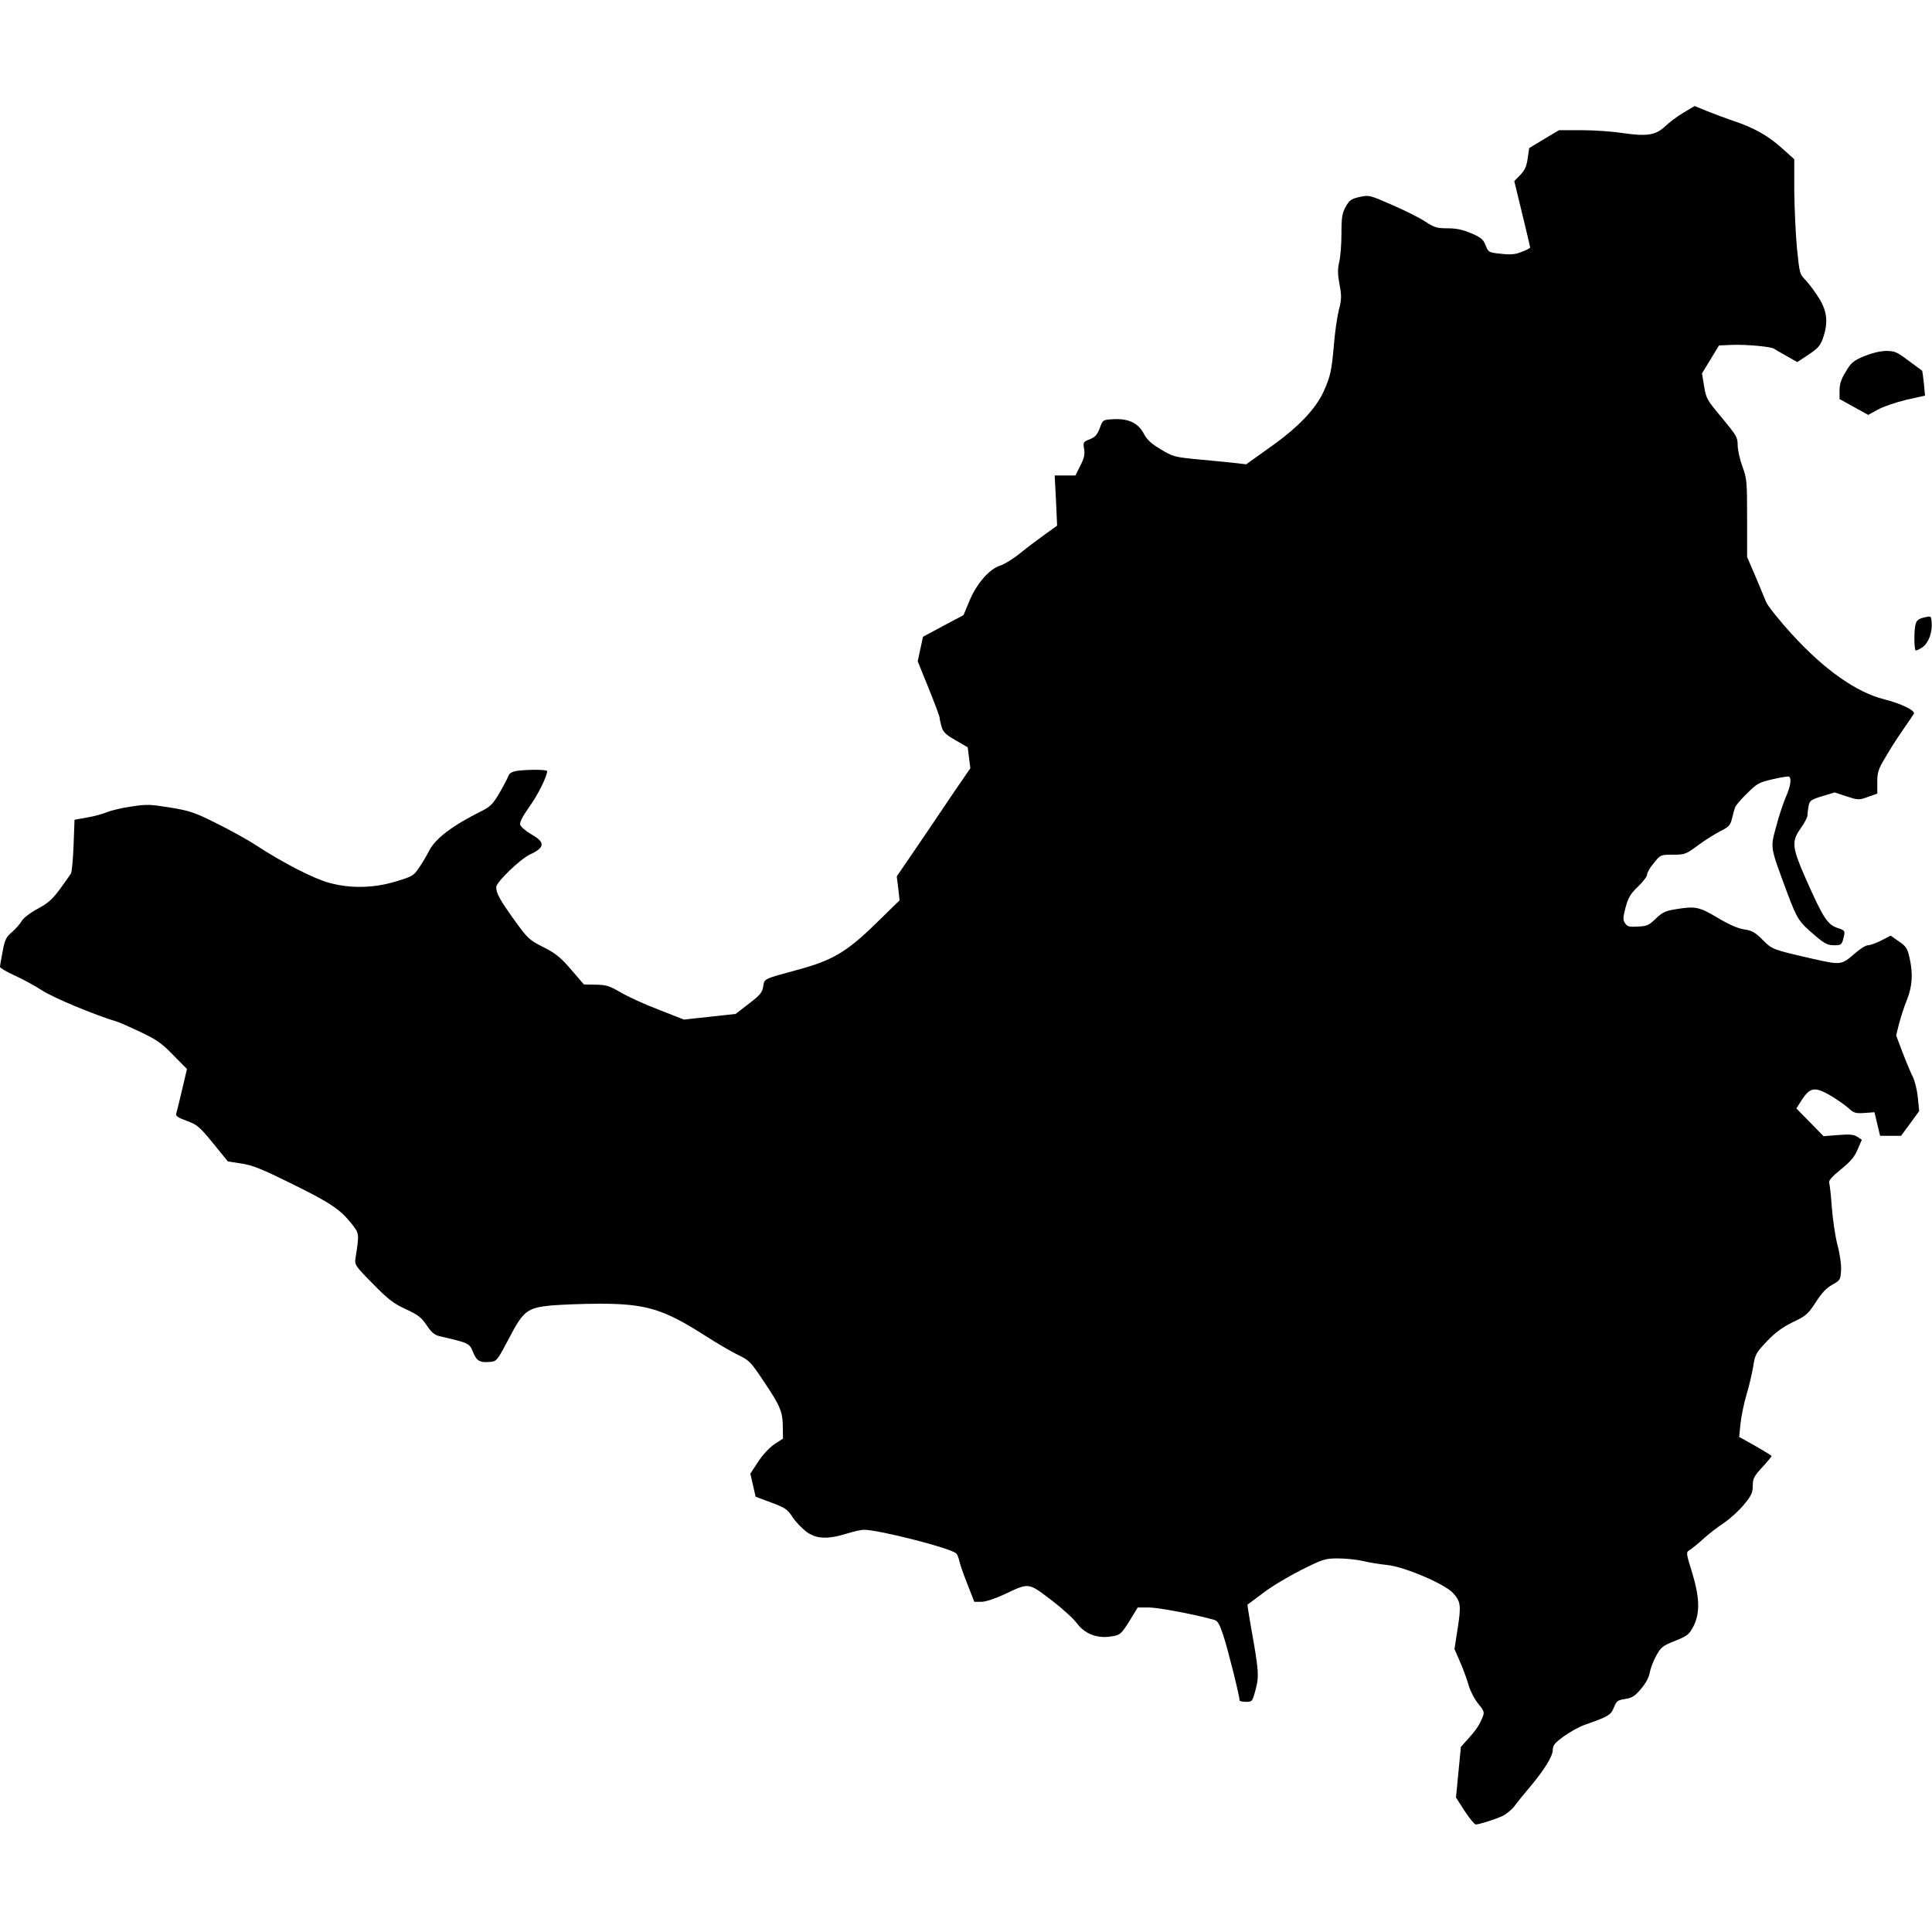
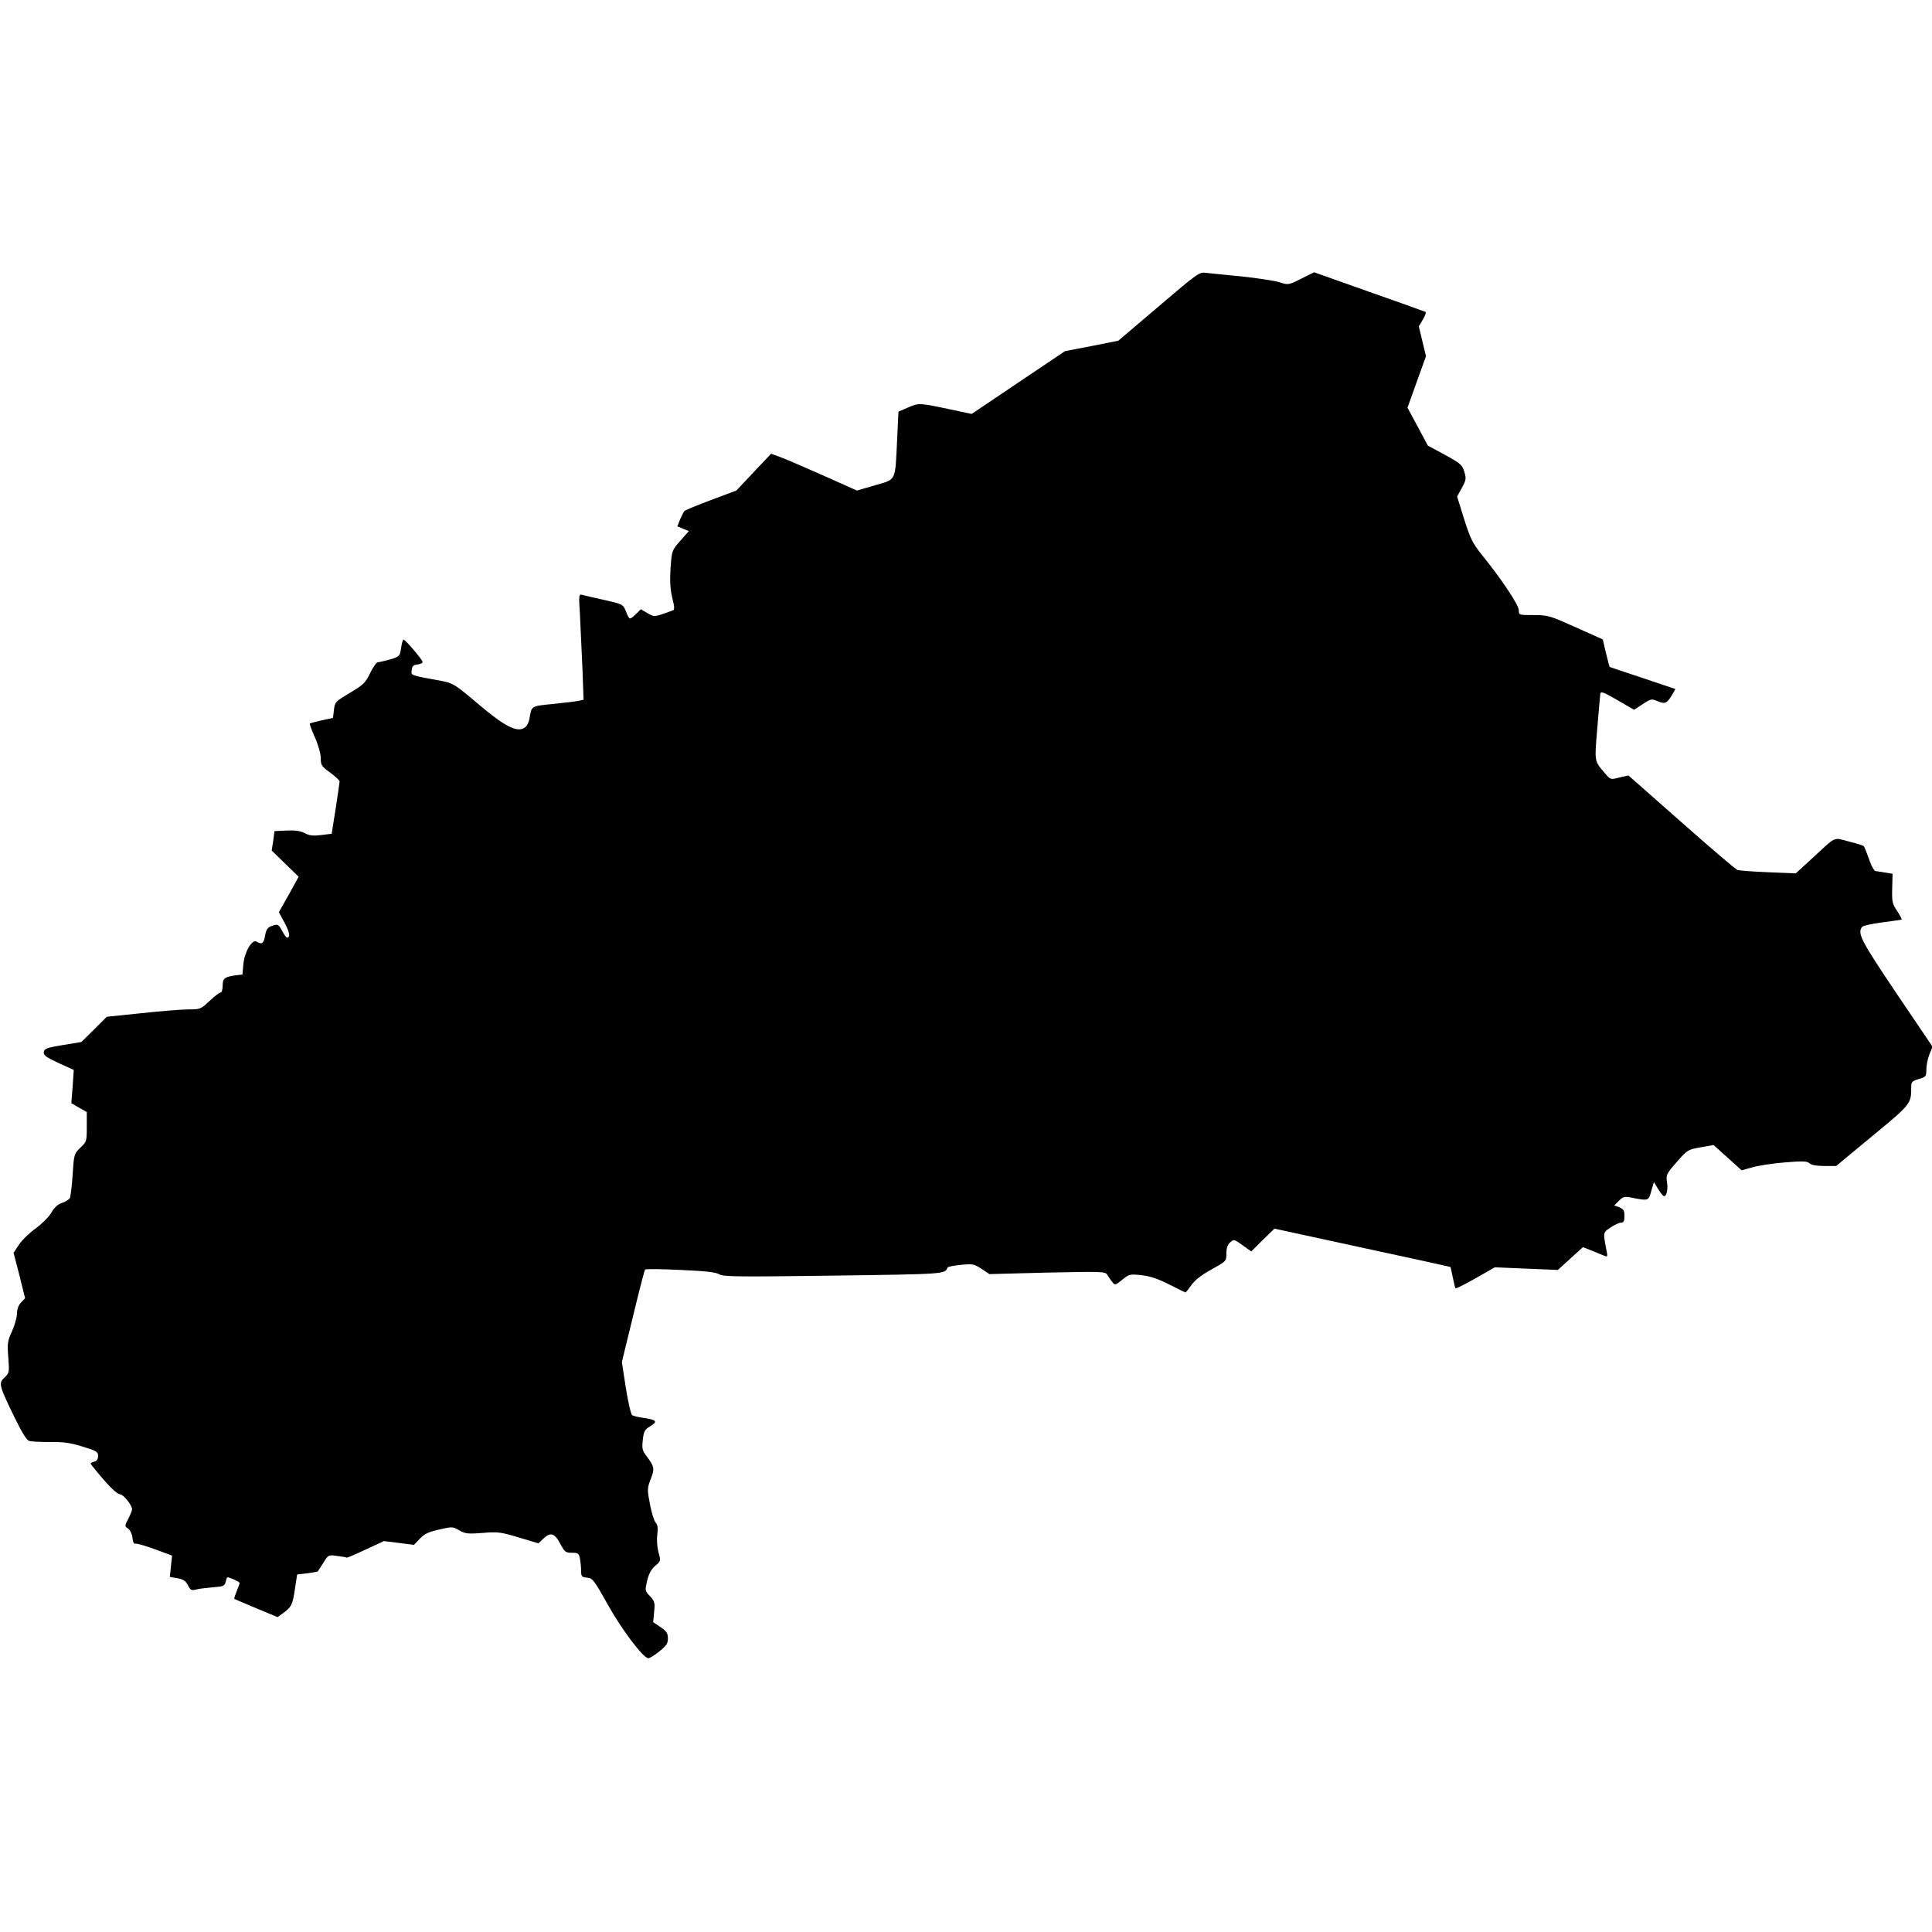
<svg xmlns="http://www.w3.org/2000/svg" version="1.0" width="1024pt" height="1024pt" viewBox="0 0 1024 1024" preserveAspectRatio="xMidYMid meet">
  <g transform="translate(0,1024) scale(0.1,-0.1)" fill="#000000" stroke="none">
-     <path d="M8923 9643 c-32 -19 -76 -52 -98 -73 -50 -47 -96 -54 -226 -35 -52 8 -148 15 -215 15 l-121 0 -79 -47 -79 -48 -8 -55 c-6 -42 -15 -62 -39 -87 l-32 -33 42 -173 c23 -94 42 -175 42 -179 0 -3 -20 -14 -45 -23 -34 -14 -59 -16 -110 -10 -65 7 -66 7 -81 45 -13 32 -24 41 -77 64 -45 19 -79 26 -125 26 -56 0 -70 4 -120 37 -31 20 -111 60 -176 88 -117 51 -120 52 -170 41 -44 -10 -54 -17 -73 -51 -19 -34 -23 -55 -23 -142 0 -56 -5 -124 -12 -152 -9 -40 -8 -66 2 -120 11 -60 11 -78 -4 -135 -9 -36 -21 -119 -26 -183 -12 -137 -18 -167 -54 -247 -43 -94 -134 -190 -281 -294 l-130 -93 -50 6 c-27 3 -114 12 -192 19 -139 13 -145 15 -210 54 -52 31 -74 51 -92 86 -30 55 -82 79 -163 74 -52 -3 -53 -3 -69 -47 -13 -35 -24 -47 -52 -59 -35 -13 -37 -16 -31 -51 5 -29 0 -50 -20 -89 l-26 -52 -55 0 -55 0 7 -133 6 -133 -64 -46 c-35 -25 -95 -70 -133 -101 -37 -30 -85 -59 -105 -65 -56 -17 -124 -94 -162 -185 l-32 -77 -107 -57 -108 -58 -14 -65 -14 -65 58 -143 c32 -79 58 -149 58 -155 0 -7 5 -28 10 -47 8 -29 21 -43 74 -73 l65 -38 7 -55 7 -56 -90 -131 c-49 -73 -136 -202 -194 -287 l-106 -155 8 -64 7 -63 -130 -127 c-152 -148 -228 -192 -410 -241 -183 -50 -176 -46 -183 -89 -5 -32 -17 -46 -76 -91 l-70 -54 -137 -15 -137 -15 -135 53 c-74 28 -165 70 -202 92 -58 34 -75 39 -130 40 l-63 1 -68 79 c-57 66 -82 86 -147 119 -75 38 -82 44 -155 145 -76 106 -95 141 -95 173 0 26 126 148 179 173 80 37 82 65 7 107 -29 17 -56 40 -59 51 -3 13 12 43 48 94 45 62 95 162 95 190 0 9 -110 9 -162 1 -26 -5 -39 -13 -44 -28 -4 -11 -25 -52 -47 -89 -33 -57 -49 -73 -91 -94 -157 -78 -247 -146 -281 -211 -13 -26 -37 -67 -54 -91 -28 -42 -36 -47 -123 -73 -119 -36 -241 -38 -354 -7 -81 22 -241 104 -384 197 -47 31 -143 84 -214 119 -116 58 -142 66 -245 83 -106 17 -125 18 -206 5 -50 -7 -107 -21 -129 -30 -21 -9 -68 -22 -105 -28 l-66 -12 -5 -135 c-3 -74 -9 -142 -14 -150 -5 -8 -31 -45 -58 -82 -40 -54 -63 -75 -117 -104 -38 -20 -76 -49 -85 -64 -8 -15 -32 -42 -52 -60 -32 -27 -39 -42 -50 -103 -8 -40 -14 -76 -14 -82 0 -5 35 -26 77 -45 42 -19 109 -55 147 -80 60 -39 279 -130 396 -165 14 -4 70 -29 125 -55 84 -40 112 -59 173 -122 l73 -74 -26 -110 c-14 -60 -28 -117 -31 -126 -4 -13 8 -21 56 -39 55 -20 67 -30 139 -118 l79 -97 72 -11 c59 -9 110 -30 258 -103 208 -102 263 -138 323 -213 44 -56 44 -51 23 -187 -5 -33 -1 -40 92 -134 81 -83 110 -105 175 -135 65 -30 83 -44 111 -86 25 -37 41 -51 68 -57 155 -36 158 -37 177 -84 19 -48 37 -58 94 -52 31 3 36 9 95 121 78 150 97 165 227 178 51 4 166 9 255 9 246 0 339 -28 562 -171 64 -41 143 -87 175 -102 56 -27 65 -36 134 -140 87 -129 100 -161 100 -242 l1 -60 -46 -30 c-26 -18 -62 -56 -86 -93 l-41 -63 14 -61 14 -61 83 -31 c73 -27 86 -36 112 -76 16 -25 49 -59 72 -77 53 -40 113 -43 214 -12 38 12 80 21 94 21 84 -2 450 -95 486 -124 7 -4 14 -22 18 -39 3 -16 22 -72 43 -124 l37 -95 37 0 c22 0 71 16 121 39 133 63 127 64 248 -28 58 -44 120 -100 138 -125 41 -55 106 -81 177 -70 53 7 57 11 108 93 l37 61 60 0 c49 0 245 -37 347 -66 17 -5 28 -24 47 -83 22 -64 86 -320 86 -343 0 -5 15 -8 34 -8 33 0 34 1 51 65 19 70 17 101 -25 334 -11 63 -19 115 -18 116 2 1 39 29 83 62 44 34 135 88 202 122 117 58 126 61 195 61 40 0 100 -6 133 -14 33 -8 91 -17 129 -21 89 -9 303 -100 347 -148 41 -45 44 -65 25 -188 l-17 -109 29 -67 c17 -38 37 -93 46 -125 9 -31 31 -74 51 -98 29 -35 33 -45 25 -66 -18 -45 -32 -68 -75 -116 l-42 -47 -13 -134 -13 -134 46 -72 c26 -39 52 -71 59 -71 17 0 94 24 140 44 20 9 49 33 65 53 15 21 51 65 79 98 77 91 124 166 124 200 1 25 10 37 60 73 32 23 82 51 112 61 123 43 136 51 152 91 14 35 20 39 60 45 37 6 51 15 84 54 25 29 42 61 46 86 4 22 19 62 34 89 25 45 34 53 100 79 67 27 75 34 98 78 35 70 33 151 -8 286 -32 103 -32 106 -13 117 10 6 42 32 70 57 27 25 78 65 112 87 34 23 82 67 107 98 39 47 46 63 46 99 0 38 6 50 50 98 28 30 50 57 50 60 0 2 -39 26 -86 53 l-86 48 7 70 c4 39 18 107 31 151 14 44 29 112 36 150 10 66 14 73 72 135 45 47 81 74 138 102 71 34 81 43 122 106 32 50 57 76 88 93 41 23 43 26 46 76 2 29 -6 86 -19 134 -12 46 -25 136 -30 199 -4 63 -11 122 -14 131 -4 11 14 32 62 71 52 42 73 67 89 106 l22 51 -24 16 c-19 12 -40 14 -102 9 l-77 -6 -72 74 -72 73 30 47 c43 65 68 69 150 22 35 -21 78 -51 96 -67 28 -26 37 -29 85 -26 l53 4 15 -63 15 -62 56 0 55 0 48 65 48 66 -7 72 c-4 39 -16 89 -27 110 -11 22 -35 79 -54 129 l-34 90 15 61 c9 34 27 91 42 127 29 74 33 139 14 223 -11 50 -18 61 -56 87 l-44 31 -50 -26 c-28 -14 -59 -25 -70 -25 -11 0 -41 -18 -67 -41 -75 -65 -74 -65 -230 -30 -212 49 -210 48 -262 100 -40 40 -56 49 -98 55 -33 5 -79 25 -141 62 -99 59 -118 62 -227 44 -49 -8 -67 -17 -100 -49 -36 -35 -47 -40 -95 -42 -46 -3 -56 0 -68 18 -12 18 -11 30 3 84 15 53 26 72 66 110 26 25 48 53 48 64 0 10 16 38 36 61 35 44 36 44 101 44 63 0 68 2 132 49 36 27 89 60 118 75 46 23 54 31 63 68 6 24 13 50 16 58 2 9 30 42 63 74 54 54 64 59 137 76 43 10 82 16 86 14 15 -9 8 -53 -17 -109 -13 -31 -37 -101 -51 -156 -31 -116 -34 -101 58 -349 54 -144 62 -156 151 -231 48 -41 65 -49 98 -49 40 0 42 2 53 52 5 24 2 28 -36 40 -52 18 -75 53 -165 256 -76 172 -79 202 -28 273 19 27 35 57 35 68 0 10 3 33 6 50 6 28 13 33 72 51 l66 20 63 -21 c62 -20 65 -20 113 -3 l50 18 0 60 c0 52 5 69 42 130 22 39 64 105 93 146 28 41 55 80 59 87 9 17 -71 55 -159 77 -144 36 -316 156 -486 343 -68 74 -130 152 -138 172 -8 20 -34 82 -57 137 l-44 102 0 205 c0 194 -1 210 -25 275 -14 38 -25 89 -25 114 0 40 -7 51 -83 143 -80 95 -84 103 -95 168 l-11 68 45 74 45 74 67 3 c78 3 210 -9 226 -21 6 -4 36 -22 67 -39 l55 -31 59 39 c50 33 63 48 77 87 28 81 23 139 -18 208 -20 33 -52 76 -71 97 -35 36 -35 37 -49 175 -7 76 -13 212 -14 303 l0 166 -68 61 c-74 66 -148 107 -257 143 -38 13 -100 36 -137 51 l-66 27 -59 -35z" />
-     <path d="M9880 8352 c-57 -24 -69 -34 -97 -82 -25 -40 -33 -66 -33 -100 l0 -45 76 -42 76 -42 51 28 c29 16 96 39 151 52 l99 22 -6 65 c-4 36 -8 66 -9 67 -2 1 -34 25 -72 53 -62 47 -74 52 -120 52 -33 -1 -74 -11 -116 -28z" />
-     <path d="M10197 6967 c-28 -7 -39 -15 -44 -36 -9 -30 -8 -129 0 -138 3 -3 19 5 36 16 34 24 54 81 49 135 -3 32 -3 32 -41 23z" />
+     <path d="M6141 8616 l-214 -182 -141 -28 -141 -27 -247 -166 -248 -167 -127 27 c-153 32 -152 32 -213 6 l-48 -21 -7 -148 c-11 -226 -3 -209 -117 -242 l-96 -28 -188 84 c-104 46 -206 90 -228 97 l-39 14 -92 -97 -92 -98 -134 -50 c-74 -28 -137 -54 -141 -58 -4 -4 -14 -24 -23 -44 l-15 -38 30 -12 31 -13 -45 -51 c-45 -51 -45 -52 -52 -145 -4 -68 -2 -112 9 -157 12 -47 13 -64 4 -67 -101 -37 -98 -36 -135 -15 l-35 21 -28 -27 c-33 -31 -32 -32 -52 17 -15 36 -17 37 -114 59 -54 12 -107 24 -117 27 -18 5 -19 0 -12 -108 3 -63 9 -189 13 -281 l6 -167 -24 -5 c-13 -3 -75 -11 -136 -17 -121 -12 -115 -9 -127 -79 -3 -20 -15 -41 -27 -48 -40 -25 -106 9 -246 128 -119 101 -132 109 -188 120 -175 32 -166 29 -163 58 2 21 9 28 30 30 16 2 28 8 28 13 0 12 -92 119 -101 119 -4 0 -10 -20 -13 -45 -7 -43 -8 -45 -58 -60 -29 -8 -58 -15 -65 -15 -7 0 -26 -26 -41 -57 -24 -51 -35 -62 -107 -105 -77 -46 -80 -49 -85 -90 l-5 -43 -60 -13 c-32 -7 -61 -15 -63 -17 -2 -2 10 -35 27 -73 18 -40 31 -88 31 -110 0 -37 4 -44 50 -77 27 -20 50 -41 50 -47 0 -6 -10 -71 -21 -144 l-21 -133 -56 -7 c-43 -5 -62 -3 -87 10 -22 12 -49 16 -95 14 l-65 -3 -7 -52 -8 -51 72 -70 71 -69 -52 -94 -53 -94 30 -55 c27 -50 32 -80 13 -80 -3 0 -15 16 -25 35 -21 38 -23 39 -59 26 -19 -7 -27 -20 -32 -50 -7 -41 -17 -49 -45 -32 -23 15 -64 -53 -70 -119 l-5 -55 -40 -5 c-55 -8 -65 -16 -65 -56 0 -19 -5 -34 -10 -34 -6 0 -33 -20 -59 -45 -47 -44 -50 -45 -112 -45 -35 0 -147 -9 -248 -20 l-185 -19 -67 -67 -68 -67 -98 -16 c-85 -14 -98 -19 -101 -37 -2 -17 11 -27 78 -58 l81 -37 -6 -88 -7 -88 41 -24 41 -23 0 -79 c0 -76 -1 -79 -34 -110 -33 -32 -34 -34 -41 -143 -4 -61 -11 -117 -15 -125 -5 -7 -24 -19 -42 -25 -22 -7 -40 -24 -55 -50 -13 -23 -49 -59 -84 -85 -34 -24 -74 -63 -89 -87 l-28 -42 31 -120 30 -121 -22 -23 c-13 -14 -21 -35 -21 -58 0 -20 -12 -62 -26 -93 -24 -53 -26 -65 -20 -140 6 -78 5 -83 -20 -106 -32 -30 -30 -40 48 -201 42 -87 68 -130 82 -135 12 -4 61 -6 111 -6 70 1 108 -4 172 -24 75 -23 83 -28 83 -50 0 -16 -7 -27 -20 -30 -11 -3 -20 -7 -20 -10 0 -2 30 -40 67 -83 42 -49 76 -79 88 -80 19 0 65 -57 65 -80 0 -6 -9 -28 -20 -50 -20 -38 -20 -39 -1 -52 11 -8 21 -29 23 -48 2 -24 8 -34 17 -32 8 2 54 -12 104 -30 l89 -33 -6 -57 -6 -56 40 -7 c31 -5 44 -14 56 -37 13 -26 19 -29 42 -23 15 4 55 9 90 12 55 4 63 7 68 29 3 13 7 24 9 24 13 0 65 -24 65 -30 0 -4 -7 -24 -16 -45 -8 -20 -14 -38 -12 -39 2 -2 54 -24 116 -50 l113 -47 28 20 c45 32 52 45 64 128 l12 78 53 6 c29 4 55 9 56 10 2 2 15 23 30 46 26 42 26 43 74 36 26 -3 49 -7 50 -9 2 -1 47 18 100 43 l97 45 80 -10 79 -10 31 32 c24 26 45 36 102 49 70 16 73 16 107 -4 31 -18 45 -20 123 -14 81 7 97 5 193 -24 l104 -31 27 26 c37 35 59 28 89 -29 23 -43 28 -47 61 -47 33 0 37 -3 43 -31 3 -17 6 -46 6 -65 0 -29 3 -33 32 -36 29 -3 37 -13 109 -142 72 -130 188 -284 215 -285 6 -1 32 15 57 35 39 31 47 42 47 70 0 28 -7 38 -39 60 l-39 26 5 54 c5 50 3 57 -22 84 -27 28 -27 30 -15 82 9 37 22 61 43 79 30 25 30 26 17 72 -7 29 -10 66 -6 94 4 34 2 51 -9 63 -8 9 -22 53 -30 97 -15 78 -15 84 4 134 22 56 20 65 -25 125 -20 27 -22 39 -17 83 5 45 10 54 40 72 41 25 33 34 -37 44 -25 3 -52 10 -59 14 -7 5 -21 65 -34 145 l-21 137 59 242 c32 133 61 245 64 248 3 4 88 3 188 -2 135 -6 188 -12 205 -23 20 -13 94 -14 607 -7 596 8 590 8 603 43 2 4 33 10 70 14 63 6 71 5 110 -21 l42 -28 307 8 c292 6 308 6 318 -12 6 -10 17 -27 26 -37 14 -19 16 -19 53 11 37 30 41 31 103 24 46 -5 87 -19 146 -49 46 -23 84 -42 86 -42 3 0 16 17 31 38 18 26 53 54 106 83 79 44 80 44 80 85 0 28 6 47 20 59 20 18 21 17 66 -15 l46 -33 61 61 62 60 465 -101 c256 -55 466 -101 467 -102 2 -1 7 -26 13 -55 6 -29 12 -56 15 -58 2 -3 50 21 106 53 l102 58 167 -7 167 -7 67 61 66 60 53 -21 c28 -12 58 -24 66 -27 10 -4 12 2 7 24 -20 104 -21 100 20 128 21 14 47 26 56 26 14 0 18 8 18 35 0 29 -5 37 -27 46 l-27 10 25 25 c23 23 28 24 78 14 78 -15 79 -14 93 37 l14 48 23 -38 c12 -20 26 -37 31 -37 14 0 22 39 15 78 -5 34 -2 42 52 103 57 65 59 66 127 78 l68 12 75 -67 74 -67 57 16 c31 9 109 21 172 26 95 8 118 7 131 -5 10 -9 38 -14 78 -14 l63 0 192 159 c207 171 206 170 206 263 0 23 6 29 40 39 38 11 40 14 40 50 0 21 7 57 16 80 l17 41 -192 284 c-187 278 -206 315 -183 350 4 7 52 18 107 25 55 7 102 14 104 15 2 2 -9 23 -24 46 -25 37 -28 49 -26 119 l2 78 -38 6 c-21 4 -44 7 -52 8 -8 1 -24 30 -35 64 -12 34 -24 65 -28 68 -3 4 -39 15 -79 25 -85 22 -62 32 -197 -92 l-84 -77 -147 6 c-80 3 -153 9 -162 12 -10 3 -143 117 -298 254 l-280 247 -48 -11 c-46 -12 -47 -12 -76 22 -58 68 -56 59 -41 239 7 91 15 173 16 183 3 14 17 9 91 -34 l88 -51 46 30 c44 29 47 29 80 15 39 -16 48 -11 76 35 l17 30 -172 58 c-95 31 -174 58 -176 59 -2 2 -11 35 -20 74 l-17 72 -143 64 c-138 62 -147 65 -223 65 -79 0 -79 0 -79 26 0 27 -93 167 -198 296 -47 59 -59 84 -92 187 l-37 119 25 46 c23 42 24 49 13 86 -11 36 -20 44 -102 89 l-91 49 -54 101 -54 100 49 137 49 136 -19 79 -19 79 22 37 c12 20 18 38 13 40 -6 3 -140 51 -300 107 l-290 103 -68 -34 c-68 -34 -69 -34 -115 -19 -26 8 -117 22 -202 31 -85 8 -171 17 -190 19 -33 5 -46 -5 -249 -178z" />
  </g>
</svg>
